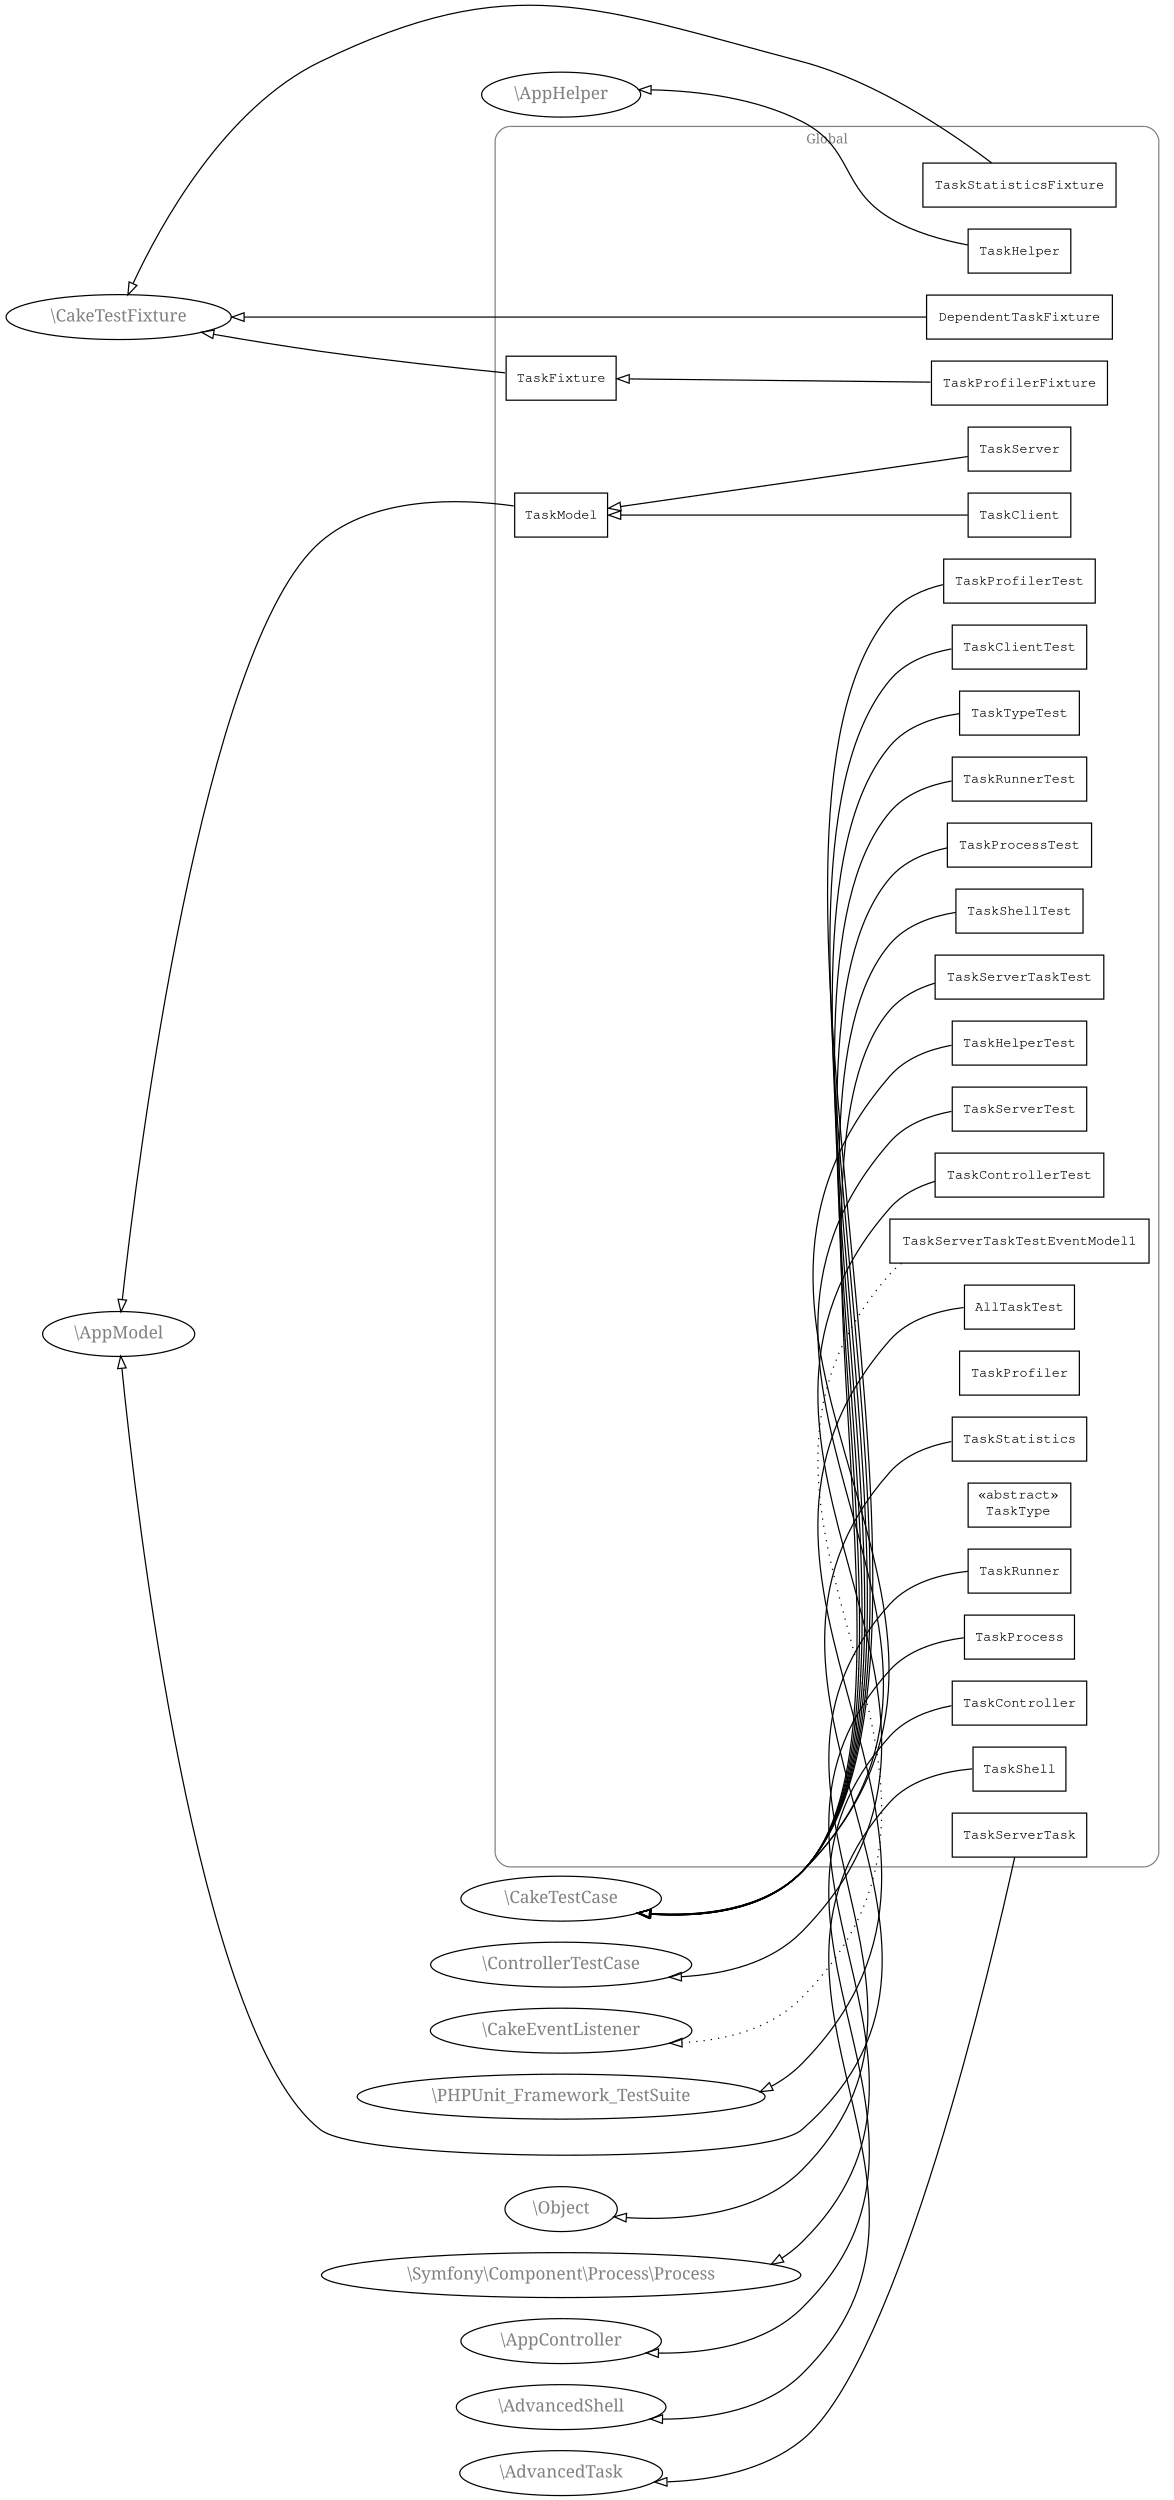
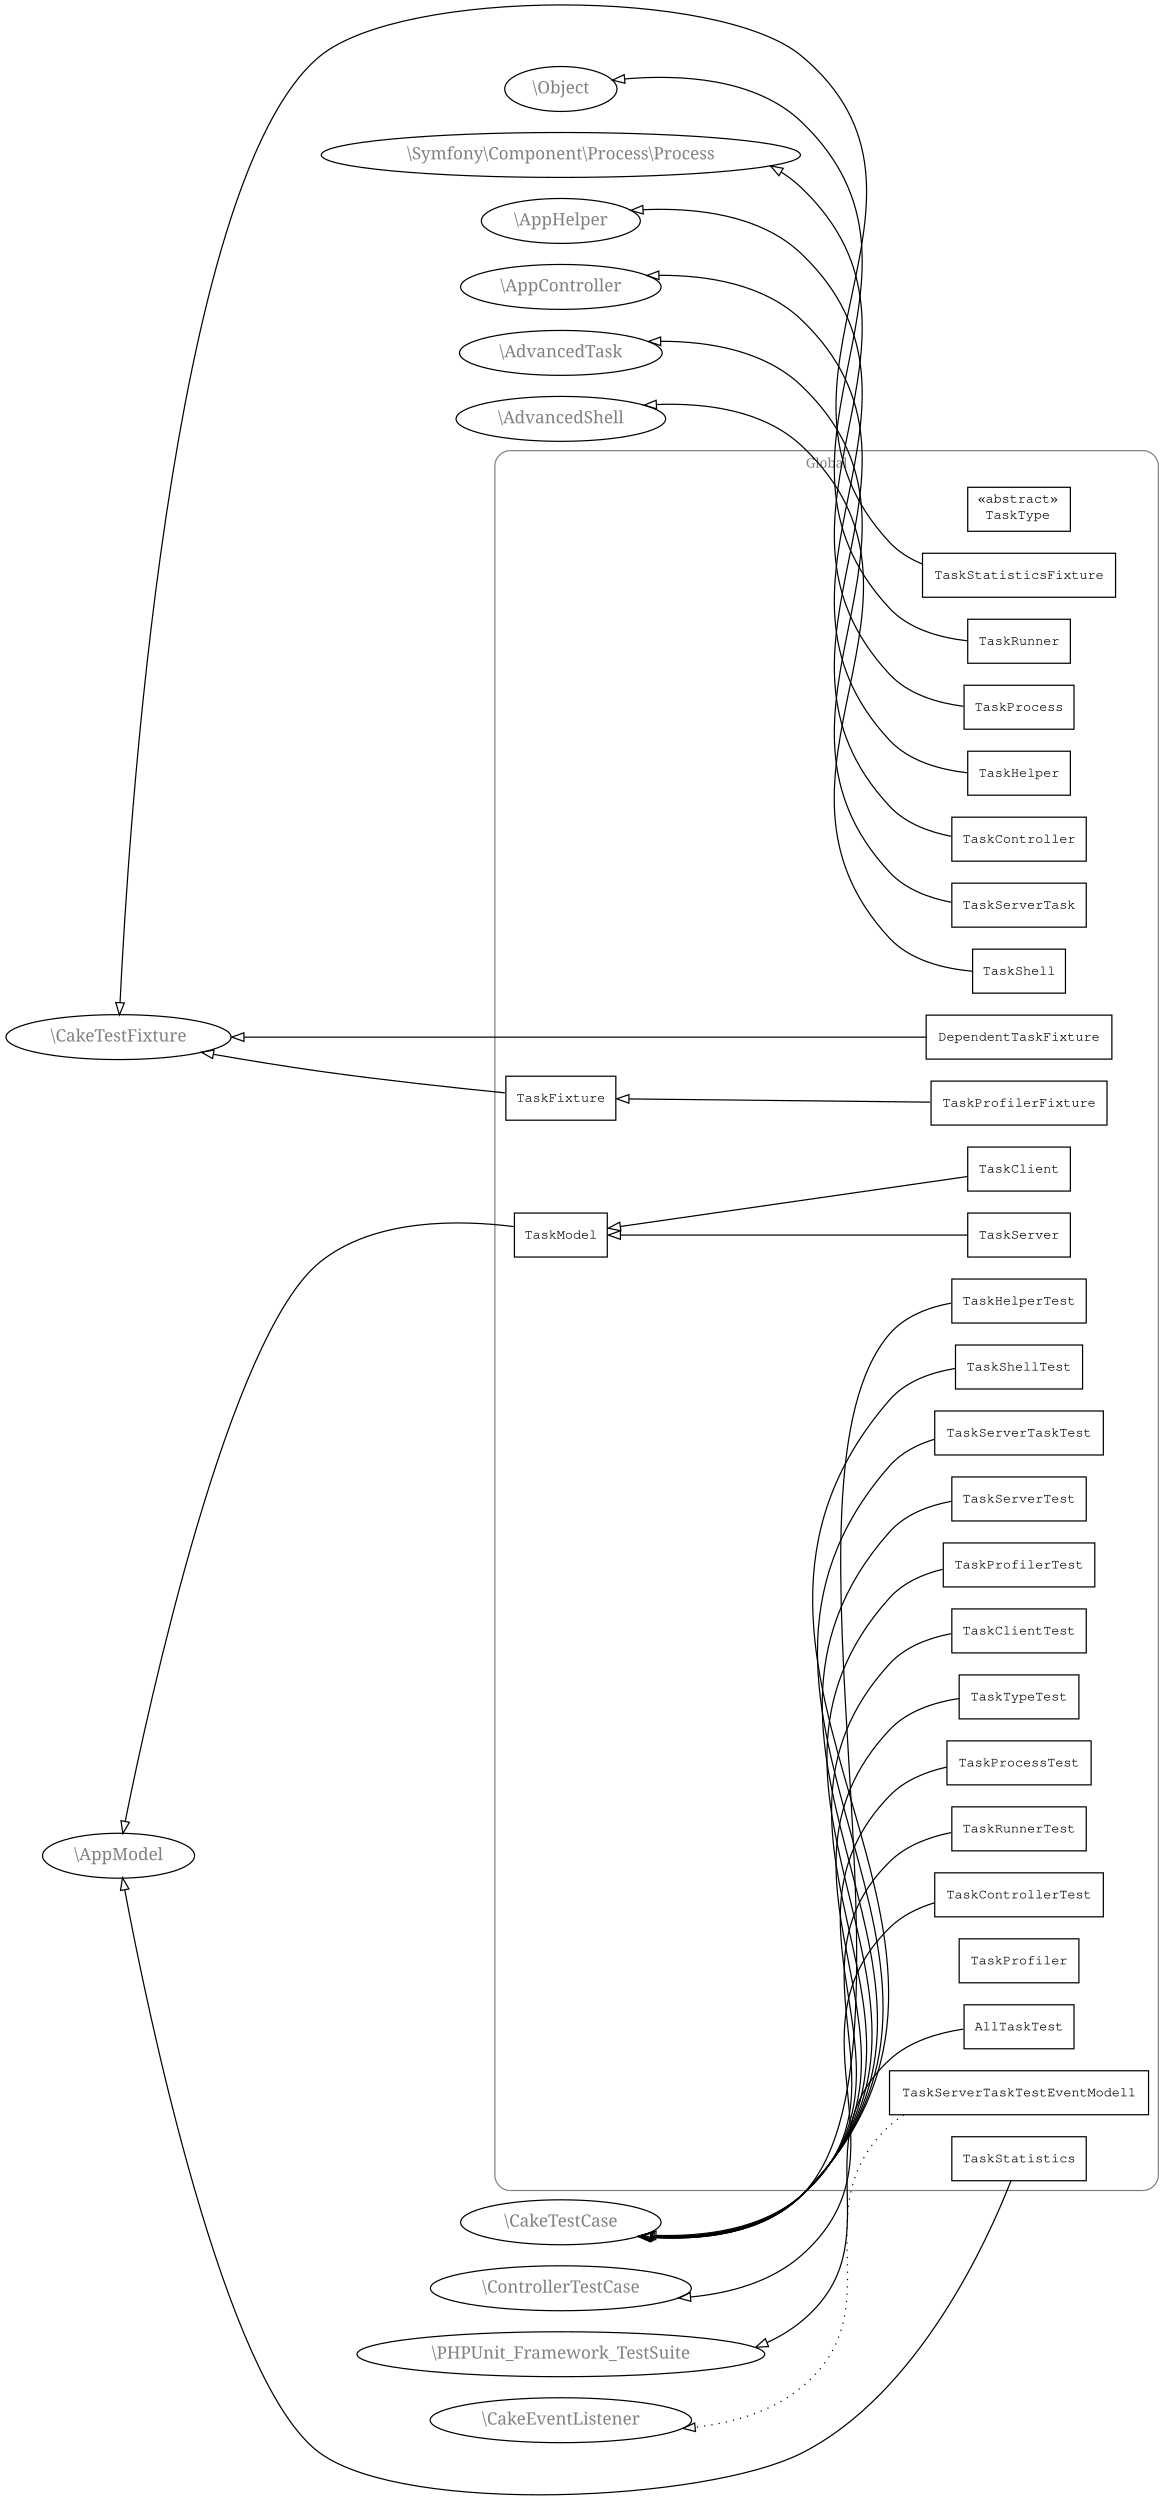
- <svg xmlns="http://www.w3.org/2000/svg" width="960pt" height="2045pt" viewBox="0.00 0.00 960.00 2045.43">
-   <g id="graph1" class="graph" transform="scale(1 1) rotate(0) translate(4 2041.43)">
-     <polygon fill="white" stroke="white" points="-4,5 -4,-2041.43 957,-2041.43 957,5 -4,5" />
+ <svg xmlns="http://www.w3.org/2000/svg" width="960pt" height="2046pt" viewBox="0.00 0.00 960.00 2046.13">
+   <g id="graph1" class="graph" transform="scale(1 1) rotate(0) translate(4 2042.13)">
+     <polygon fill="white" stroke="white" points="-4,5 -4,-2042.13 957,-2042.13 957,5 -4,5" />
    <g id="graph2" class="cluster">
-       <polyline fill="none" stroke="gray" points="413,-514 932,-514 " />
-       <path fill="none" stroke="gray" d="M932,-514C938,-514 944,-520 944,-526" />
-       <polyline fill="none" stroke="gray" points="944,-526 944,-1926 " />
-       <path fill="none" stroke="gray" d="M944,-1926C944,-1932 938,-1938 932,-1938" />
-       <polyline fill="none" stroke="gray" points="932,-1938 413,-1938 " />
-       <path fill="none" stroke="gray" d="M413,-1938C407,-1938 401,-1932 401,-1926" />
-       <polyline fill="none" stroke="gray" points="401,-1926 401,-526 " />
-       <path fill="none" stroke="gray" d="M401,-526C401,-520 407,-514 413,-514" />
-       <text text-anchor="middle" x="672.5" y="-1924.1" font-family="Times Roman,serif" font-size="11.00" fill="gray">Global</text>
+       <polyline fill="none" stroke="gray" points="413,-249.303 932,-249.303 " />
+       <path fill="none" stroke="gray" d="M932,-249.303C938,-249.303 944,-255.303 944,-261.303" />
+       <polyline fill="none" stroke="gray" points="944,-261.303 944,-1661.3 " />
+       <path fill="none" stroke="gray" d="M944,-1661.3C944,-1667.3 938,-1673.3 932,-1673.3" />
+       <polyline fill="none" stroke="gray" points="932,-1673.3 413,-1673.3 " />
+       <path fill="none" stroke="gray" d="M413,-1673.3C407,-1673.3 401,-1667.3 401,-1661.3" />
+       <polyline fill="none" stroke="gray" points="401,-1661.3 401,-261.303 " />
+       <path fill="none" stroke="gray" d="M401,-261.303C401,-255.303 407,-249.303 413,-249.303" />
+       <text text-anchor="middle" x="672.5" y="-1659.4" font-family="Times Roman,serif" font-size="11.00" fill="gray">Global</text>
    </g>
    <g id="node2" class="node">
-       <polygon fill="none" stroke="black" points="872,-1854 788,-1854 788,-1818 872,-1818 872,-1854" />
-       <text text-anchor="middle" x="830" y="-1833.1" font-family="Courier,monospace" font-size="11.00">TaskHelper</text>
+       <polygon fill="none" stroke="black" points="872,-1643.3 788,-1643.3 788,-1607.3 872,-1607.3 872,-1643.3" />
+       <text text-anchor="start" x="796" y="-1630.74" font-family="Courier,monospace" font-size="11.00">«abstract»</text>
+       <text text-anchor="start" x="802.5" y="-1617.54" font-family="Courier,monospace" font-size="11.00">TaskType</text>
+     </g>
+     <g id="node3" class="node">
+       <polygon fill="none" stroke="black" points="872,-1535.3 788,-1535.3 788,-1499.3 872,-1499.3 872,-1535.3" />
+       <text text-anchor="middle" x="830" y="-1514.4" font-family="Courier,monospace" font-size="11.00">TaskRunner</text>
    </g>
    <g id="node31" class="node">
-       <ellipse fill="none" stroke="black" cx="455" cy="-1964" rx="65.054" ry="18.385" />
-       <text text-anchor="middle" x="455" y="-1960.4" font-family="Times Roman,serif" font-size="14.00" fill="gray">\AppHelper</text>
+       <ellipse fill="none" stroke="black" cx="455" cy="-1969.3" rx="45.962" ry="18.385" />
+       <text text-anchor="middle" x="455" y="-1965.7" font-family="Times Roman,serif" font-size="14.00" fill="gray">\Object</text>
    </g>
    <g id="edge3" class="edge">
-       <path fill="none" stroke="black" d="M787.809,-1840.98C767.439,-1844.77 743.295,-1851.42 724,-1863 683.268,-1887.45 694.323,-1920.42 652,-1942 614.286,-1961.23 567.332,-1967.06 528.725,-1967.92" />
-       <polygon fill="none" stroke="black" points="528.545,-1964.43 518.587,-1968.04 528.628,-1971.43 528.545,-1964.43" />
-     </g>
-     <g id="node3" class="node">
-       <polygon fill="none" stroke="black" points="909,-1908 751,-1908 751,-1872 909,-1872 909,-1908" />
-       <text text-anchor="middle" x="830" y="-1887.1" font-family="Courier,monospace" font-size="11.00">TaskStatisticsFixture</text>
+       <path fill="none" stroke="black" d="M787.851,-1517.64C765.835,-1520.09 740.184,-1526.94 724,-1544.3 601.445,-1675.81 781.798,-1817.94 652,-1942.3 614.075,-1978.64 551.644,-1981.32 507.232,-1977.52" />
+       <polygon fill="none" stroke="black" points="507.499,-1974.03 497.202,-1976.52 506.808,-1980.99 507.499,-1974.03" />
+     </g>
+     <g id="node4" class="node">
+       <polygon fill="none" stroke="black" points="875,-1481.3 785,-1481.3 785,-1445.3 875,-1445.3 875,-1481.3" />
+       <text text-anchor="middle" x="830" y="-1460.4" font-family="Courier,monospace" font-size="11.00">TaskProcess</text>
    </g>
    <g id="node33" class="node">
-       <ellipse fill="none" stroke="black" cx="93" cy="-1782" rx="92.13" ry="18.385" />
-       <text text-anchor="middle" x="93" y="-1778.4" font-family="Times Roman,serif" font-size="14.00" fill="gray">\CakeTestFixture</text>
+       <ellipse fill="none" stroke="black" cx="455" cy="-1915.3" rx="196.075" ry="18.385" />
+       <text text-anchor="middle" x="455" y="-1911.7" font-family="Times Roman,serif" font-size="14.00" fill="gray">\Symfony\Component\Process\Process</text>
    </g>
    <g id="edge5" class="edge">
-       <path fill="none" stroke="black" d="M807.255,-1908.13C774.97,-1932.57 712.979,-1974.9 652,-1991 482.687,-2035.69 415.583,-2067.36 258,-1991 179.35,-1952.89 126.879,-1857.08 104.814,-1809.58" />
-       <polygon fill="none" stroke="black" points="107.886,-1807.88 100.569,-1800.22 101.51,-1810.77 107.886,-1807.88" />
-     </g>
-     <g id="node4" class="node">
-       <polygon fill="none" stroke="black" points="902,-1746 758,-1746 758,-1710 902,-1710 902,-1746" />
-       <text text-anchor="middle" x="830" y="-1725.1" font-family="Courier,monospace" font-size="11.00">TaskProfilerFixture</text>
+       <path fill="none" stroke="black" d="M784.389,-1464.06C763.193,-1466.83 739.342,-1473.84 724,-1490.3 601.445,-1621.81 781.798,-1763.94 652,-1888.3 646.892,-1893.2 641.34,-1897.48 635.446,-1901.22" />
+       <polygon fill="none" stroke="black" points="633.506,-1898.3 626.581,-1906.32 636.994,-1904.37 633.506,-1898.3" />
    </g>
    <g id="node5" class="node">
-       <polygon fill="none" stroke="black" points="500,-1750 410,-1750 410,-1714 500,-1714 500,-1750" />
-       <text text-anchor="middle" x="455" y="-1729.1" font-family="Courier,monospace" font-size="11.00">TaskFixture</text>
+       <polygon fill="none" stroke="black" points="872,-1427.3 788,-1427.3 788,-1391.3 872,-1391.3 872,-1427.3" />
+       <text text-anchor="middle" x="830" y="-1406.4" font-family="Courier,monospace" font-size="11.00">TaskHelper</text>
+     </g>
+     <g id="node35" class="node">
+       <ellipse fill="none" stroke="black" cx="455" cy="-1861.3" rx="65.054" ry="18.385" />
+       <text text-anchor="middle" x="455" y="-1857.7" font-family="Times Roman,serif" font-size="14.00" fill="gray">\AppHelper</text>
    </g>
    <g id="edge7" class="edge">
-       <path fill="none" stroke="black" d="M757.252,-1728.78C685.176,-1729.54 576.342,-1730.71 510.824,-1731.4" />
-       <polygon fill="none" stroke="black" points="510.655,-1727.91 500.693,-1731.51 510.729,-1734.91 510.655,-1727.91" />
+       <path fill="none" stroke="black" d="M787.851,-1409.64C765.835,-1412.09 740.184,-1418.94 724,-1436.3 601.445,-1567.81 781.798,-1709.94 652,-1834.3 618.193,-1866.69 564.913,-1872.34 522.283,-1870.49" />
+       <polygon fill="none" stroke="black" points="522.436,-1867 512.251,-1869.91 522.032,-1873.98 522.436,-1867" />
+     </g>
+     <g id="node6" class="node">
+       <polygon fill="none" stroke="black" points="885,-1373.3 775,-1373.3 775,-1337.3 885,-1337.3 885,-1373.3" />
+       <text text-anchor="middle" x="830" y="-1352.4" font-family="Courier,monospace" font-size="11.00">TaskController</text>
+     </g>
+     <g id="node37" class="node">
+       <ellipse fill="none" stroke="black" cx="455" cy="-1807.3" rx="82.024" ry="18.385" />
+       <text text-anchor="middle" x="455" y="-1803.7" font-family="Times Roman,serif" font-size="14.00" fill="gray">\AppController</text>
    </g>
    <g id="edge9" class="edge">
-       <path fill="none" stroke="black" d="M409.13,-1736.38C369.145,-1740.37 309.63,-1746.74 258,-1754 229.428,-1758.02 198.194,-1763.13 170.663,-1767.89" />
-       <polygon fill="none" stroke="black" points="169.952,-1764.46 160.7,-1769.62 171.152,-1771.35 169.952,-1764.46" />
-     </g>
-     <g id="node6" class="node">
-       <polygon fill="none" stroke="black" points="906,-1800 754,-1800 754,-1764 906,-1764 906,-1800" />
-       <text text-anchor="middle" x="830" y="-1779.1" font-family="Courier,monospace" font-size="11.00">DependentTaskFixture</text>
+       <path fill="none" stroke="black" d="M774.31,-1357.69C755.954,-1361.25 736.947,-1368.41 724,-1382.3 601.445,-1513.81 781.798,-1655.94 652,-1780.3 621.553,-1809.48 575.311,-1816.96 535.279,-1816.8" />
+       <polygon fill="none" stroke="black" points="535.314,-1813.3 525.248,-1816.61 535.178,-1820.3 535.314,-1813.3" />
+     </g>
+     <g id="node7" class="node">
+       <polygon fill="none" stroke="black" points="885,-1319.3 775,-1319.3 775,-1283.3 885,-1283.3 885,-1319.3" />
+       <text text-anchor="middle" x="830" y="-1298.4" font-family="Courier,monospace" font-size="11.00">TaskServerTask</text>
+     </g>
+     <g id="node39" class="node">
+       <ellipse fill="none" stroke="black" cx="455" cy="-1753.3" rx="82.939" ry="18.385" />
+       <text text-anchor="middle" x="455" y="-1749.7" font-family="Times Roman,serif" font-size="14.00" fill="gray">\AdvancedTask</text>
    </g>
    <g id="edge11" class="edge">
-       <path fill="none" stroke="black" d="M753.904,-1782C620.793,-1782 345.614,-1782 195.741,-1782" />
-       <polygon fill="none" stroke="black" points="195.611,-1778.5 185.611,-1782 195.611,-1785.5 195.611,-1778.5" />
-     </g>
-     <g id="node7" class="node">
-       <polygon fill="none" stroke="black" points="885,-1206 775,-1206 775,-1170 885,-1170 885,-1206" />
-       <text text-anchor="middle" x="830" y="-1185.1" font-family="Courier,monospace" font-size="11.00">TaskHelperTest</text>
-     </g>
-     <g id="node38" class="node">
-       <ellipse fill="none" stroke="black" cx="455" cy="-488" rx="82.024" ry="18.385" />
-       <text text-anchor="middle" x="455" y="-484.4" font-family="Times Roman,serif" font-size="14.00" fill="gray">\CakeTestCase</text>
+       <path fill="none" stroke="black" d="M774.31,-1303.69C755.954,-1307.25 736.947,-1314.41 724,-1328.3 601.445,-1459.81 781.798,-1601.94 652,-1726.3 621.961,-1755.08 576.549,-1762.75 536.893,-1762.81" />
+       <polygon fill="none" stroke="black" points="536.732,-1759.3 526.682,-1762.66 536.63,-1766.3 536.732,-1759.3" />
+     </g>
+     <g id="node8" class="node">
+       <polygon fill="none" stroke="black" points="868,-1265.3 792,-1265.3 792,-1229.3 868,-1229.3 868,-1265.3" />
+       <text text-anchor="middle" x="830" y="-1244.4" font-family="Courier,monospace" font-size="11.00">TaskShell</text>
+     </g>
+     <g id="node41" class="node">
+       <ellipse fill="none" stroke="black" cx="455" cy="-1699.3" rx="85.768" ry="18.385" />
+       <text text-anchor="middle" x="455" y="-1695.7" font-family="Times Roman,serif" font-size="14.00" fill="gray">\AdvancedShell</text>
    </g>
    <g id="edge13" class="edge">
-       <path fill="none" stroke="black" d="M774.321,-1186.21C755.74,-1182.73 736.586,-1175.47 724,-1161 532.983,-941.341 857.728,-715.946 652,-510 620.431,-478.398 570.231,-473.186 528.409,-475.728" />
-       <polygon fill="none" stroke="black" points="527.954,-472.252 518.25,-476.504 528.487,-479.232 527.954,-472.252" />
-     </g>
-     <g id="node8" class="node">
-       <polygon fill="none" stroke="black" points="885,-1152 775,-1152 775,-1116 885,-1116 885,-1152" />
-       <text text-anchor="middle" x="830" y="-1131.1" font-family="Courier,monospace" font-size="11.00">TaskServerTest</text>
+       <path fill="none" stroke="black" d="M791.499,-1247.25C768.719,-1249.34 741.07,-1255.95 724,-1274.3 600.099,-1407.55 784.805,-1552.93 652,-1677.3 620.854,-1706.47 573.665,-1712.54 533.28,-1711.05" />
+       <polygon fill="none" stroke="black" points="533.343,-1707.55 523.173,-1710.52 532.975,-1714.54 533.343,-1707.55" />
+     </g>
+     <g id="node9" class="node">
+       <polygon fill="none" stroke="black" points="500,-1161.3 410,-1161.3 410,-1125.3 500,-1125.3 500,-1161.3" />
+       <text text-anchor="middle" x="455" y="-1140.4" font-family="Courier,monospace" font-size="11.00">TaskFixture</text>
+     </g>
+     <g id="node43" class="node">
+       <ellipse fill="none" stroke="black" cx="93" cy="-1193.3" rx="92.13" ry="18.385" />
+       <text text-anchor="middle" x="93" y="-1189.7" font-family="Times Roman,serif" font-size="14.00" fill="gray">\CakeTestFixture</text>
    </g>
    <g id="edge15" class="edge">
-       <path fill="none" stroke="black" d="M774.399,-1132.14C755.827,-1128.65 736.657,-1121.41 724,-1107 547.634,-906.199 841.809,-698.144 652,-510 620.389,-478.666 570.435,-473.377 528.742,-475.815" />
-       <polygon fill="none" stroke="black" points="528.326,-472.336 518.612,-476.565 528.843,-479.317 528.326,-472.336" />
-     </g>
-     <g id="node9" class="node">
-       <polygon fill="none" stroke="black" points="892,-1584 768,-1584 768,-1548 892,-1548 892,-1584" />
-       <text text-anchor="middle" x="830" y="-1563.1" font-family="Courier,monospace" font-size="11.00">TaskProfilerTest</text>
+       <path fill="none" stroke="black" d="M409.13,-1147.68C369.145,-1151.67 309.63,-1158.05 258,-1165.3 229.428,-1169.32 198.194,-1174.43 170.663,-1179.19" />
+       <polygon fill="none" stroke="black" points="169.952,-1175.76 160.7,-1180.92 171.152,-1182.66 169.952,-1175.76" />
+     </g>
+     <g id="node10" class="node">
+       <polygon fill="none" stroke="black" points="902,-1157.3 758,-1157.3 758,-1121.3 902,-1121.3 902,-1157.3" />
+       <text text-anchor="middle" x="830" y="-1136.4" font-family="Courier,monospace" font-size="11.00">TaskProfilerFixture</text>
    </g>
    <g id="edge17" class="edge">
-       <path fill="none" stroke="black" d="M767.355,-1563.08C750.943,-1559.19 734.831,-1551.97 724,-1539 577.098,-1363.03 810.701,-675.404 652,-510 620.678,-477.355 569.576,-472.436 527.268,-475.376" />
-       <polygon fill="none" stroke="black" points="526.945,-471.891 517.277,-476.225 527.537,-478.866 526.945,-471.891" />
-     </g>
-     <g id="node10" class="node">
-       <polygon fill="none" stroke="black" points="885,-1530 775,-1530 775,-1494 885,-1494 885,-1530" />
-       <text text-anchor="middle" x="830" y="-1509.1" font-family="Courier,monospace" font-size="11.00">TaskClientTest</text>
+       <path fill="none" stroke="black" d="M757.252,-1140.08C685.176,-1140.85 576.342,-1142.01 510.824,-1142.71" />
+       <polygon fill="none" stroke="black" points="510.655,-1139.21 500.693,-1142.82 510.729,-1146.21 510.655,-1139.21" />
+     </g>
+     <g id="node11" class="node">
+       <polygon fill="none" stroke="black" points="909,-1589.3 751,-1589.3 751,-1553.3 909,-1553.3 909,-1589.3" />
+       <text text-anchor="middle" x="830" y="-1568.4" font-family="Courier,monospace" font-size="11.00">TaskStatisticsFixture</text>
    </g>
    <g id="edge19" class="edge">
-       <path fill="none" stroke="black" d="M774.305,-1510.51C755.608,-1507.08 736.381,-1499.77 724,-1485 584.447,-1318.49 802.716,-666.477 652,-510 620.615,-477.416 569.515,-472.495 527.223,-475.419" />
-       <polygon fill="none" stroke="black" points="526.906,-471.934 517.236,-476.264 527.496,-478.909 526.906,-471.934" />
-     </g>
-     <g id="node11" class="node">
-       <polygon fill="none" stroke="black" points="879,-1476 781,-1476 781,-1440 879,-1440 879,-1476" />
-       <text text-anchor="middle" x="830" y="-1455.1" font-family="Courier,monospace" font-size="11.00">TaskTypeTest</text>
+       <path fill="none" stroke="black" d="M750.803,-1580.53C740.728,-1584.65 731.38,-1590.38 724,-1598.3 601.445,-1729.81 789.96,-1881.06 652,-1996.3 584.804,-2052.43 325.856,-2051.63 258,-1996.3 133.952,-1895.15 100.51,-1351.85 94.22,-1221.45" />
+       <polygon fill="none" stroke="black" points="97.716,-1221.28 93.752,-1211.45 90.723,-1221.61 97.716,-1221.28" />
+     </g>
+     <g id="node12" class="node">
+       <polygon fill="none" stroke="black" points="906,-1211.3 754,-1211.3 754,-1175.3 906,-1175.3 906,-1211.3" />
+       <text text-anchor="middle" x="830" y="-1190.4" font-family="Courier,monospace" font-size="11.00">DependentTaskFixture</text>
    </g>
    <g id="edge21" class="edge">
-       <path fill="none" stroke="black" d="M780.935,-1457.54C760.289,-1454.66 737.881,-1447.49 724,-1431 591.795,-1273.95 794.733,-657.552 652,-510 620.722,-477.666 570.02,-472.617 527.887,-475.419" />
-       <polygon fill="none" stroke="black" points="527.335,-471.953 517.656,-476.261 527.909,-478.929 527.335,-471.953" />
-     </g>
-     <g id="node12" class="node">
-       <polygon fill="none" stroke="black" points="885,-1422 775,-1422 775,-1386 885,-1386 885,-1422" />
-       <text text-anchor="middle" x="830" y="-1401.1" font-family="Courier,monospace" font-size="11.00">TaskRunnerTest</text>
+       <path fill="none" stroke="black" d="M753.904,-1193.3C620.793,-1193.3 345.614,-1193.3 195.741,-1193.3" />
+       <polygon fill="none" stroke="black" points="195.611,-1189.8 185.611,-1193.3 195.611,-1196.8 195.611,-1189.8" />
+     </g>
+     <g id="node13" class="node">
+       <polygon fill="none" stroke="black" points="879,-671.303 781,-671.303 781,-635.303 879,-635.303 879,-671.303" />
+       <text text-anchor="middle" x="830" y="-650.403" font-family="Courier,monospace" font-size="11.00">TaskTypeTest</text>
+     </g>
+     <g id="node48" class="node">
+       <ellipse fill="none" stroke="black" cx="455" cy="-223.303" rx="82.024" ry="18.385" />
+       <text text-anchor="middle" x="455" y="-219.703" font-family="Times Roman,serif" font-size="14.00" fill="gray">\CakeTestCase</text>
    </g>
    <g id="edge23" class="edge">
-       <path fill="none" stroke="black" d="M774.379,-1402.45C755.689,-1399.01 736.449,-1391.72 724,-1377 599.14,-1229.4 786.753,-648.63 652,-510 620.644,-477.742 569.944,-472.691 527.831,-475.474" />
-       <polygon fill="none" stroke="black" points="527.286,-472.006 517.605,-476.311 527.857,-478.983 527.286,-472.006" />
-     </g>
-     <g id="node13" class="node">
-       <polygon fill="none" stroke="black" points="889,-1368 771,-1368 771,-1332 889,-1332 889,-1368" />
-       <text text-anchor="middle" x="830" y="-1347.1" font-family="Courier,monospace" font-size="11.00">TaskProcessTest</text>
+       <path fill="none" stroke="black" d="M780.936,-652.001C760.671,-648.912 738.561,-641.807 724,-626.303 606.02,-500.691 778.372,-362.47 652,-245.303 620.011,-215.645 571.402,-209.963 530.474,-211.786" />
+       <polygon fill="none" stroke="black" points="530.021,-208.307 520.249,-212.401 530.441,-215.294 530.021,-208.307" />
+     </g>
+     <g id="node14" class="node">
+       <polygon fill="none" stroke="black" points="889,-617.303 771,-617.303 771,-581.303 889,-581.303 889,-617.303" />
+       <text text-anchor="middle" x="830" y="-596.403" font-family="Courier,monospace" font-size="11.00">TaskProcessTest</text>
    </g>
    <g id="edge25" class="edge">
-       <path fill="none" stroke="black" d="M770.828,-1347.7C753.3,-1344 735.689,-1336.74 724,-1323 606.483,-1184.85 778.775,-639.71 652,-510 620.667,-477.942 570.216,-472.812 528.214,-475.506" />
-       <polygon fill="none" stroke="black" points="527.702,-472.036 518.013,-476.322 528.26,-479.014 527.702,-472.036" />
-     </g>
-     <g id="node14" class="node">
-       <polygon fill="none" stroke="black" points="899,-1098 761,-1098 761,-1062 899,-1062 899,-1098" />
-       <text text-anchor="middle" x="830" y="-1077.1" font-family="Courier,monospace" font-size="11.00">TaskControllerTest</text>
-     </g>
-     <g id="node46" class="node">
-       <ellipse fill="none" stroke="black" cx="455" cy="-434" rx="106.773" ry="18.385" />
-       <text text-anchor="middle" x="455" y="-430.4" font-family="Times Roman,serif" font-size="14.00" fill="gray">\ControllerTestCase</text>
+       <path fill="none" stroke="black" d="M770.742,-595.839C753.63,-592.027 736.282,-584.994 724,-572.303 620.506,-465.37 762.63,-344.836 652,-245.303 619.924,-216.445 572.016,-210.577 531.476,-212.101" />
+       <polygon fill="none" stroke="black" points="531.143,-208.614 521.342,-212.639 531.514,-215.604 531.143,-208.614" />
+     </g>
+     <g id="node15" class="node">
+       <polygon fill="none" stroke="black" points="885,-563.303 775,-563.303 775,-527.303 885,-527.303 885,-563.303" />
+       <text text-anchor="middle" x="830" y="-542.403" font-family="Courier,monospace" font-size="11.00">TaskRunnerTest</text>
    </g>
    <g id="edge27" class="edge">
-       <path fill="none" stroke="black" d="M760.888,-1074.88C746.918,-1070.71 733.592,-1063.91 724,-1053 548.99,-853.945 837.991,-649.836 652,-461 626.7,-435.313 589.255,-426.091 553.785,-424.176" />
-       <polygon fill="none" stroke="black" points="553.468,-420.662 543.352,-423.813 553.225,-427.658 553.468,-420.662" />
-     </g>
-     <g id="node15" class="node">
-       <polygon fill="none" stroke="black" points="882,-1314 778,-1314 778,-1278 882,-1278 882,-1314" />
-       <text text-anchor="middle" x="830" y="-1293.1" font-family="Courier,monospace" font-size="11.00">TaskShellTest</text>
+       <path fill="none" stroke="black" d="M774.36,-542.231C756.227,-538.578 737.35,-531.541 724,-518.303 634.897,-429.95 746.991,-327.294 652,-245.303 619.818,-217.526 572.823,-211.433 532.805,-212.566" />
+       <polygon fill="none" stroke="black" points="532.633,-209.07 522.794,-213.001 532.937,-216.063 532.633,-209.07" />
+     </g>
+     <g id="node16" class="node">
+       <polygon fill="none" stroke="black" points="885,-995.303 775,-995.303 775,-959.303 885,-959.303 885,-995.303" />
+       <text text-anchor="middle" x="830" y="-974.403" font-family="Courier,monospace" font-size="11.00">TaskHelperTest</text>
    </g>
    <g id="edge29" class="edge">
-       <path fill="none" stroke="black" d="M777.778,-1294.94C758.093,-1291.75 737.276,-1284.51 724,-1269 613.823,-1140.29 770.8,-630.793 652,-510 620.567,-478.04 570.117,-472.908 528.142,-475.577" />
-       <polygon fill="none" stroke="black" points="527.639,-472.106 517.947,-476.386 528.193,-479.084 527.639,-472.106" />
-     </g>
-     <g id="node16" class="node">
-       <polygon fill="none" stroke="black" points="899,-1260 761,-1260 761,-1224 899,-1224 899,-1260" />
-       <text text-anchor="middle" x="830" y="-1239.1" font-family="Courier,monospace" font-size="11.00">TaskServerTaskTest</text>
+       <path fill="none" stroke="black" d="M774.254,-975.57C755.667,-972.096 736.525,-964.829 724,-950.303 621.16,-831.038 762.829,-357.184 652,-245.303 620.564,-213.569 570.362,-208.359 528.505,-210.935" />
+       <polygon fill="none" stroke="black" points="528.038,-207.46 518.337,-211.72 528.577,-214.44 528.038,-207.46" />
+     </g>
+     <g id="node17" class="node">
+       <polygon fill="none" stroke="black" points="899,-509.303 761,-509.303 761,-473.303 899,-473.303 899,-509.303" />
+       <text text-anchor="middle" x="830" y="-488.403" font-family="Courier,monospace" font-size="11.00">TaskControllerTest</text>
+     </g>
+     <g id="node53" class="node">
+       <ellipse fill="none" stroke="black" cx="455" cy="-169.303" rx="106.773" ry="18.385" />
+       <text text-anchor="middle" x="455" y="-165.703" font-family="Times Roman,serif" font-size="14.00" fill="gray">\ControllerTestCase</text>
    </g>
    <g id="edge31" class="edge">
-       <path fill="none" stroke="black" d="M760.732,-1237.02C746.77,-1232.84 733.487,-1226 724,-1215 621.16,-1095.73 762.829,-621.881 652,-510 620.564,-478.266 570.362,-473.056 528.505,-475.631" />
-       <polygon fill="none" stroke="black" points="528.038,-472.157 518.337,-476.417 528.577,-479.136 528.038,-472.157" />
-     </g>
-     <g id="node17" class="node">
-       <polygon fill="none" stroke="black" points="936,-1044 724,-1044 724,-1008 936,-1008 936,-1044" />
-       <text text-anchor="middle" x="830" y="-1023.1" font-family="Courier,monospace" font-size="11.00">TaskServerTaskTestEventModel1</text>
-     </g>
-     <g id="node50" class="node">
-       <ellipse fill="none" stroke="black" cx="455" cy="-380" rx="106.98" ry="18.385" />
-       <text text-anchor="middle" x="455" y="-376.4" font-family="Times Roman,serif" font-size="14.00" fill="gray">\CakeEventListener</text>
+       <path fill="none" stroke="black" d="M760.89,-484.82C747.255,-480.683 734.069,-474.242 724,-464.303 636.222,-377.663 744.539,-277.839 652,-196.303 627.295,-174.535 593.651,-165.24 561.159,-162.145" />
+       <polygon fill="none" stroke="black" points="561.362,-158.651 551.124,-161.377 560.828,-165.63 561.362,-158.651" />
+     </g>
+     <g id="node18" class="node">
+       <polygon fill="none" stroke="black" points="875,-401.303 785,-401.303 785,-365.303 875,-365.303 875,-401.303" />
+       <text text-anchor="middle" x="830" y="-380.403" font-family="Courier,monospace" font-size="11.00">AllTaskTest</text>
+     </g>
+     <g id="node55" class="node">
+       <ellipse fill="none" stroke="black" cx="455" cy="-115.303" rx="166.877" ry="18.385" />
+       <text text-anchor="middle" x="455" y="-111.703" font-family="Times Roman,serif" font-size="14.00" fill="gray">\PHPUnit_Framework_TestSuite</text>
    </g>
    <g id="edge33" class="edge">
-       <path fill="none" stroke="black" stroke-dasharray="1,5" d="M733.58,-1007.77C730.105,-1005.19 726.884,-1002.28 724,-999 548.99,-799.945 837.991,-595.836 652,-407 626.81,-381.425 589.581,-372.172 554.249,-370.201" />
-       <polygon fill="none" stroke="black" points="553.976,-366.689 543.854,-369.821 553.72,-373.684 553.976,-366.689" />
-     </g>
-     <g id="node18" class="node">
-       <polygon fill="none" stroke="black" points="875,-990 785,-990 785,-954 875,-954 875,-990" />
-       <text text-anchor="middle" x="830" y="-969.1" font-family="Courier,monospace" font-size="11.00">AllTaskTest</text>
-     </g>
-     <g id="node52" class="node">
-       <ellipse fill="none" stroke="black" cx="455" cy="-326" rx="166.877" ry="18.385" />
-       <text text-anchor="middle" x="455" y="-322.4" font-family="Times Roman,serif" font-size="14.00" fill="gray">\PHPUnit_Framework_TestSuite</text>
+       <path fill="none" stroke="black" d="M784.326,-381.392C763.63,-378.292 740.22,-371.349 724,-356.303 650.427,-288.06 729.316,-206.275 652,-142.303 643.447,-135.227 633.935,-129.502 623.839,-124.901" />
+       <polygon fill="none" stroke="black" points="624.991,-121.59 614.414,-120.985 622.306,-128.054 624.991,-121.59" />
+     </g>
+     <g id="node19" class="node">
+       <polygon fill="none" stroke="black" points="882,-941.303 778,-941.303 778,-905.303 882,-905.303 882,-941.303" />
+       <text text-anchor="middle" x="830" y="-920.403" font-family="Courier,monospace" font-size="11.00">TaskShellTest</text>
    </g>
    <g id="edge35" class="edge">
-       <path fill="none" stroke="black" d="M784.24,-971.66C762.875,-968.999 738.922,-961.972 724,-945 548.99,-745.945 837.991,-541.836 652,-353 644.565,-345.452 636.082,-339.325 626.908,-334.388" />
-       <polygon fill="none" stroke="black" points="628.435,-331.239 617.912,-330.011 625.373,-337.533 628.435,-331.239" />
-     </g>
-     <g id="node19" class="node">
-       <polygon fill="none" stroke="black" points="885,-882 775,-882 775,-846 885,-846 885,-882" />
-       <text text-anchor="middle" x="830" y="-861.1" font-family="Courier,monospace" font-size="11.00">TaskStatistics</text>
-     </g>
-     <g id="node54" class="node">
-       <ellipse fill="none" stroke="black" cx="93" cy="-950" rx="62.225" ry="18.385" />
-       <text text-anchor="middle" x="93" y="-946.4" font-family="Times Roman,serif" font-size="14.00" fill="gray">\AppModel</text>
+       <path fill="none" stroke="black" d="M777.899,-922.139C758.233,-918.936 737.396,-911.708 724,-896.303 532.983,-676.644 857.728,-451.25 652,-245.303 620.431,-213.701 570.231,-208.489 528.409,-211.031" />
+       <polygon fill="none" stroke="black" points="527.954,-207.556 518.25,-211.807 528.487,-214.535 527.954,-207.556" />
+     </g>
+     <g id="node20" class="node">
+       <polygon fill="none" stroke="black" points="899,-887.303 761,-887.303 761,-851.303 899,-851.303 899,-887.303" />
+       <text text-anchor="middle" x="830" y="-866.403" font-family="Courier,monospace" font-size="11.00">TaskServerTaskTest</text>
    </g>
    <g id="edge37" class="edge">
-       <path fill="none" stroke="black" d="M774.227,-861.998C755.75,-858.482 736.688,-851.257 724,-837 563.624,-656.784 833.546,-457.868 652,-299 619.055,-270.171 292.55,-272.115 258,-299 156.156,-378.251 107.071,-807.188 95.652,-921.82" />
-       <polygon fill="none" stroke="black" points="92.155,-921.616 94.664,-931.909 99.121,-922.298 92.155,-921.616" />
-     </g>
-     <g id="node20" class="node">
-       <polygon fill="none" stroke="black" points="872,-1692 788,-1692 788,-1656 872,-1656 872,-1692" />
-       <text text-anchor="middle" x="830" y="-1671.1" font-family="Courier,monospace" font-size="11.00">TaskServer</text>
+       <path fill="none" stroke="black" d="M760.88,-864.195C746.91,-860.021 733.587,-853.219 724,-842.303 547.634,-641.503 841.809,-433.448 652,-245.303 620.389,-213.969 570.435,-208.681 528.742,-211.119" />
+       <polygon fill="none" stroke="black" points="528.326,-207.64 518.612,-211.869 528.843,-214.621 528.326,-207.64" />
+     </g>
+     <g id="node21" class="node">
+       <polygon fill="none" stroke="black" points="936,-347.303 724,-347.303 724,-311.303 936,-311.303 936,-347.303" />
+       <text text-anchor="middle" x="830" y="-326.403" font-family="Courier,monospace" font-size="11.00">TaskServerTaskTestEventModel1</text>
+     </g>
+     <g id="node59" class="node">
+       <ellipse fill="none" stroke="black" cx="455" cy="-61.303" rx="106.98" ry="18.385" />
+       <text text-anchor="middle" x="455" y="-57.703" font-family="Times Roman,serif" font-size="14.00" fill="gray">\CakeEventListener</text>
+     </g>
+     <g id="edge39" class="edge">
+       <path fill="none" stroke="black" stroke-dasharray="1,5" d="M735.824,-311.213C731.598,-308.615 727.62,-305.661 724,-302.303 650.427,-234.06 729.316,-152.275 652,-88.303 627.82,-68.297 595.97,-59.095 564.946,-55.547" />
+       <polygon fill="none" stroke="black" points="565.202,-52.055 554.914,-54.587 564.535,-59.023 565.202,-52.055" />
    </g>
    <g id="node22" class="node">
-       <polygon fill="none" stroke="black" points="493,-1638 417,-1638 417,-1602 493,-1602 493,-1638" />
-       <text text-anchor="middle" x="455" y="-1617.1" font-family="Courier,monospace" font-size="11.00">TaskModel</text>
-     </g>
-     <g id="edge39" class="edge">
-       <path fill="none" stroke="black" d="M787.712,-1667.91C717.645,-1657.82 577.87,-1637.69 503.756,-1627.02" />
-       <polygon fill="none" stroke="black" points="504.145,-1623.54 493.748,-1625.58 503.147,-1630.47 504.145,-1623.54" />
-     </g>
-     <g id="node21" class="node">
-       <polygon fill="none" stroke="black" points="879,-936 781,-936 781,-900 879,-900 879,-936" />
-       <text text-anchor="middle" x="830" y="-915.1" font-family="Courier,monospace" font-size="11.00">TaskProfiler</text>
+       <polygon fill="none" stroke="black" points="885,-833.303 775,-833.303 775,-797.303 885,-797.303 885,-833.303" />
+       <text text-anchor="middle" x="830" y="-812.403" font-family="Courier,monospace" font-size="11.00">TaskServerTest</text>
    </g>
    <g id="edge41" class="edge">
-       <path fill="none" stroke="black" d="M416.235,-1627.5C372.396,-1633.59 301.476,-1635.85 258,-1598 161.199,-1513.72 108.522,-1091.6 95.964,-978.121" />
-       <polygon fill="none" stroke="black" points="99.437,-977.687 94.874,-968.125 92.479,-978.446 99.437,-977.687" />
+       <path fill="none" stroke="black" d="M774.493,-813.362C755.929,-809.866 736.742,-802.639 724,-788.303 562.27,-606.344 825.907,-415.662 652,-245.303 620.318,-214.268 570.609,-208.904 529.053,-211.231" />
+       <polygon fill="none" stroke="black" points="528.679,-207.748 518.955,-211.953 529.179,-214.731 528.679,-207.748" />
    </g>
    <g id="node23" class="node">
-       <polygon fill="none" stroke="black" points="872,-1638 788,-1638 788,-1602 872,-1602 872,-1638" />
-       <text text-anchor="middle" x="830" y="-1617.1" font-family="Courier,monospace" font-size="11.00">TaskClient</text>
+       <polygon fill="none" stroke="black" points="892,-779.303 768,-779.303 768,-743.303 892,-743.303 892,-779.303" />
+       <text text-anchor="middle" x="830" y="-758.403" font-family="Courier,monospace" font-size="11.00">TaskProfilerTest</text>
    </g>
    <g id="edge43" class="edge">
-       <path fill="none" stroke="black" d="M787.712,-1620C717.645,-1620 577.87,-1620 503.756,-1620" />
-       <polygon fill="none" stroke="black" points="503.748,-1616.5 493.748,-1620 503.748,-1623.5 503.748,-1616.5" />
+       <path fill="none" stroke="black" d="M767.424,-757.716C751.214,-753.783 735.191,-746.714 724,-734.303 576.886,-571.162 810.027,-397.898 652,-245.303 620.21,-214.606 570.745,-209.17 529.335,-211.375" />
+       <polygon fill="none" stroke="black" points="529.007,-207.89 519.271,-212.067 529.487,-214.873 529.007,-207.89" />
    </g>
    <g id="node24" class="node">
-       <polygon fill="none" stroke="black" points="872,-828 788,-828 788,-792 872,-792 872,-828" />
-       <text text-anchor="start" x="796" y="-815.433" font-family="Courier,monospace" font-size="11.00">«abstract»</text>
-       <text text-anchor="start" x="802.5" y="-802.233" font-family="Courier,monospace" font-size="11.00">TaskType</text>
+       <polygon fill="none" stroke="black" points="885,-725.303 775,-725.303 775,-689.303 885,-689.303 885,-725.303" />
+       <text text-anchor="middle" x="830" y="-704.403" font-family="Courier,monospace" font-size="11.00">TaskClientTest</text>
+     </g>
+     <g id="edge45" class="edge">
+       <path fill="none" stroke="black" d="M774.469,-705.081C756.017,-701.544 736.907,-694.362 724,-680.303 591.473,-535.949 794.178,-380.163 652,-245.303 620.168,-215.11 571.184,-209.533 530.026,-211.543" />
+       <polygon fill="none" stroke="black" points="529.774,-208.052 520.018,-212.185 530.222,-215.037 529.774,-208.052" />
    </g>
    <g id="node25" class="node">
-       <polygon fill="none" stroke="black" points="872,-774 788,-774 788,-738 872,-738 872,-774" />
-       <text text-anchor="middle" x="830" y="-753.1" font-family="Courier,monospace" font-size="11.00">TaskRunner</text>
-     </g>
-     <g id="node59" class="node">
-       <ellipse fill="none" stroke="black" cx="455" cy="-234" rx="45.962" ry="18.385" />
-       <text text-anchor="middle" x="455" y="-230.4" font-family="Times Roman,serif" font-size="14.00" fill="gray">\Object</text>
-     </g>
-     <g id="edge45" class="edge">
-       <path fill="none" stroke="black" d="M787.946,-755.852C765.82,-753.468 740.032,-746.635 724,-729 583.913,-574.908 798.757,-413.752 652,-266 615.075,-228.824 553.034,-224.403 508.433,-227.011" />
-       <polygon fill="none" stroke="black" points="508.071,-223.528 498.348,-227.736 508.574,-230.51 508.071,-223.528" />
+       <polygon fill="none" stroke="black" points="493,-1049.3 417,-1049.3 417,-1013.3 493,-1013.3 493,-1049.3" />
+       <text text-anchor="middle" x="455" y="-1028.4" font-family="Courier,monospace" font-size="11.00">TaskModel</text>
+     </g>
+     <g id="node64" class="node">
+       <ellipse fill="none" stroke="black" cx="93" cy="-523.303" rx="62.225" ry="18.385" />
+       <text text-anchor="middle" x="93" y="-519.703" font-family="Times Roman,serif" font-size="14.00" fill="gray">\AppModel</text>
+     </g>
+     <g id="edge47" class="edge">
+       <path fill="none" stroke="black" d="M416.363,-1038.24C372.972,-1043.71 302.784,-1045.32 258,-1009.3 183.204,-949.145 117.438,-646.024 98.479,-551.498" />
+       <polygon fill="none" stroke="black" points="101.879,-550.65 96.498,-541.524 95.013,-552.014 101.879,-550.65" />
    </g>
    <g id="node26" class="node">
-       <polygon fill="none" stroke="black" points="875,-720 785,-720 785,-684 875,-684 875,-720" />
-       <text text-anchor="middle" x="830" y="-699.1" font-family="Courier,monospace" font-size="11.00">TaskProcess</text>
-     </g>
-     <g id="node61" class="node">
-       <ellipse fill="none" stroke="black" cx="455" cy="-180" rx="196.075" ry="18.385" />
-       <text text-anchor="middle" x="455" y="-176.4" font-family="Times Roman,serif" font-size="14.00" fill="gray">\Symfony\Component\Process\Process</text>
-     </g>
-     <g id="edge47" class="edge">
-       <path fill="none" stroke="black" d="M784.469,-701.456C763.16,-698.744 739.188,-691.734 724,-675 582.562,-519.169 802.027,-354.58 652,-207 646.957,-202.039 641.459,-197.699 635.611,-193.913" />
-       <polygon fill="none" stroke="black" points="637.203,-190.789 626.805,-188.754 633.664,-196.829 637.203,-190.789" />
+       <polygon fill="none" stroke="black" points="879,-455.303 781,-455.303 781,-419.303 879,-419.303 879,-455.303" />
+       <text text-anchor="middle" x="830" y="-434.403" font-family="Courier,monospace" font-size="11.00">TaskProfiler</text>
    </g>
    <g id="node27" class="node">
-       <polygon fill="none" stroke="black" points="885,-666 775,-666 775,-630 885,-630 885,-666" />
-       <text text-anchor="middle" x="830" y="-645.1" font-family="Courier,monospace" font-size="11.00">TaskController</text>
-     </g>
-     <g id="node63" class="node">
-       <ellipse fill="none" stroke="black" cx="455" cy="-126" rx="82.024" ry="18.385" />
-       <text text-anchor="middle" x="455" y="-122.4" font-family="Times Roman,serif" font-size="14.00" fill="gray">\AppController</text>
+       <polygon fill="none" stroke="black" points="872,-1103.3 788,-1103.3 788,-1067.3 872,-1067.3 872,-1103.3" />
+       <text text-anchor="middle" x="830" y="-1082.4" font-family="Courier,monospace" font-size="11.00">TaskClient</text>
    </g>
    <g id="edge49" class="edge">
-       <path fill="none" stroke="black" d="M774.381,-645.859C755.919,-642.33 736.827,-635.132 724,-621 582.562,-465.169 802.027,-300.58 652,-153 621.712,-123.206 575.016,-115.819 534.688,-116.18" />
-       <polygon fill="none" stroke="black" points="534.497,-112.684 524.587,-116.43 534.67,-119.681 534.497,-112.684" />
+       <path fill="none" stroke="black" d="M787.712,-1079.21C717.645,-1069.12 577.87,-1049 503.756,-1038.32" />
+       <polygon fill="none" stroke="black" points="504.145,-1034.84 493.748,-1036.88 503.147,-1041.77 504.145,-1034.84" />
    </g>
    <g id="node28" class="node">
-       <polygon fill="none" stroke="black" points="868,-612 792,-612 792,-576 868,-576 868,-612" />
-       <text text-anchor="middle" x="830" y="-591.1" font-family="Courier,monospace" font-size="11.00">TaskShell</text>
-     </g>
-     <g id="node65" class="node">
-       <ellipse fill="none" stroke="black" cx="455" cy="-72" rx="85.768" ry="18.385" />
-       <text text-anchor="middle" x="455" y="-68.4" font-family="Times Roman,serif" font-size="14.00" fill="gray">\AdvancedShell</text>
+       <polygon fill="none" stroke="black" points="885,-293.303 775,-293.303 775,-257.303 885,-257.303 885,-293.303" />
+       <text text-anchor="middle" x="830" y="-272.403" font-family="Courier,monospace" font-size="11.00">TaskStatistics</text>
    </g>
    <g id="edge51" class="edge">
-       <path fill="none" stroke="black" d="M791.342,-594.197C768.503,-592.16 740.847,-585.562 724,-567 582.562,-411.169 802.027,-246.58 652,-99 622.569,-70.049 577.644,-62.255 538.125,-62.168" />
-       <polygon fill="none" stroke="black" points="537.89,-58.671 527.941,-62.312 537.989,-65.67 537.89,-58.671" />
+       <path fill="none" stroke="black" d="M823.364,-257.184C804.903,-209.827 747.895,-82.692 652,-34.303 573.832,5.14 329.123,16.761 258,-34.303 179.421,-90.721 116.012,-399.86 98.087,-495.257" />
+       <polygon fill="none" stroke="black" points="94.605,-494.836 96.219,-505.308 101.487,-496.116 94.605,-494.836" />
    </g>
    <g id="node29" class="node">
-       <polygon fill="none" stroke="black" points="885,-558 775,-558 775,-522 885,-522 885,-558" />
-       <text text-anchor="middle" x="830" y="-537.1" font-family="Courier,monospace" font-size="11.00">TaskServerTask</text>
-     </g>
-     <g id="node67" class="node">
-       <ellipse fill="none" stroke="black" cx="455" cy="-18" rx="82.939" ry="18.385" />
-       <text text-anchor="middle" x="455" y="-14.4" font-family="Times Roman,serif" font-size="14.00" fill="gray">\AdvancedTask</text>
+       <polygon fill="none" stroke="black" points="872,-1049.3 788,-1049.3 788,-1013.3 872,-1013.3 872,-1049.3" />
+       <text text-anchor="middle" x="830" y="-1028.4" font-family="Courier,monospace" font-size="11.00">TaskServer</text>
    </g>
    <g id="edge53" class="edge">
-       <path fill="none" stroke="black" d="M826.077,-521.749C808.15,-440.081 731.475,-109.387 652,-45 621.598,-20.369 579.499,-12.257 542.021,-10.863" />
-       <polygon fill="none" stroke="black" points="541.659,-7.355 531.587,-10.64 541.51,-14.353 541.659,-7.355" />
+       <path fill="none" stroke="black" d="M787.712,-1031.3C717.645,-1031.3 577.87,-1031.3 503.756,-1031.3" />
+       <polygon fill="none" stroke="black" points="503.748,-1027.8 493.748,-1031.3 503.748,-1034.8 503.748,-1027.8" />
    </g>
  </g>
</svg>
